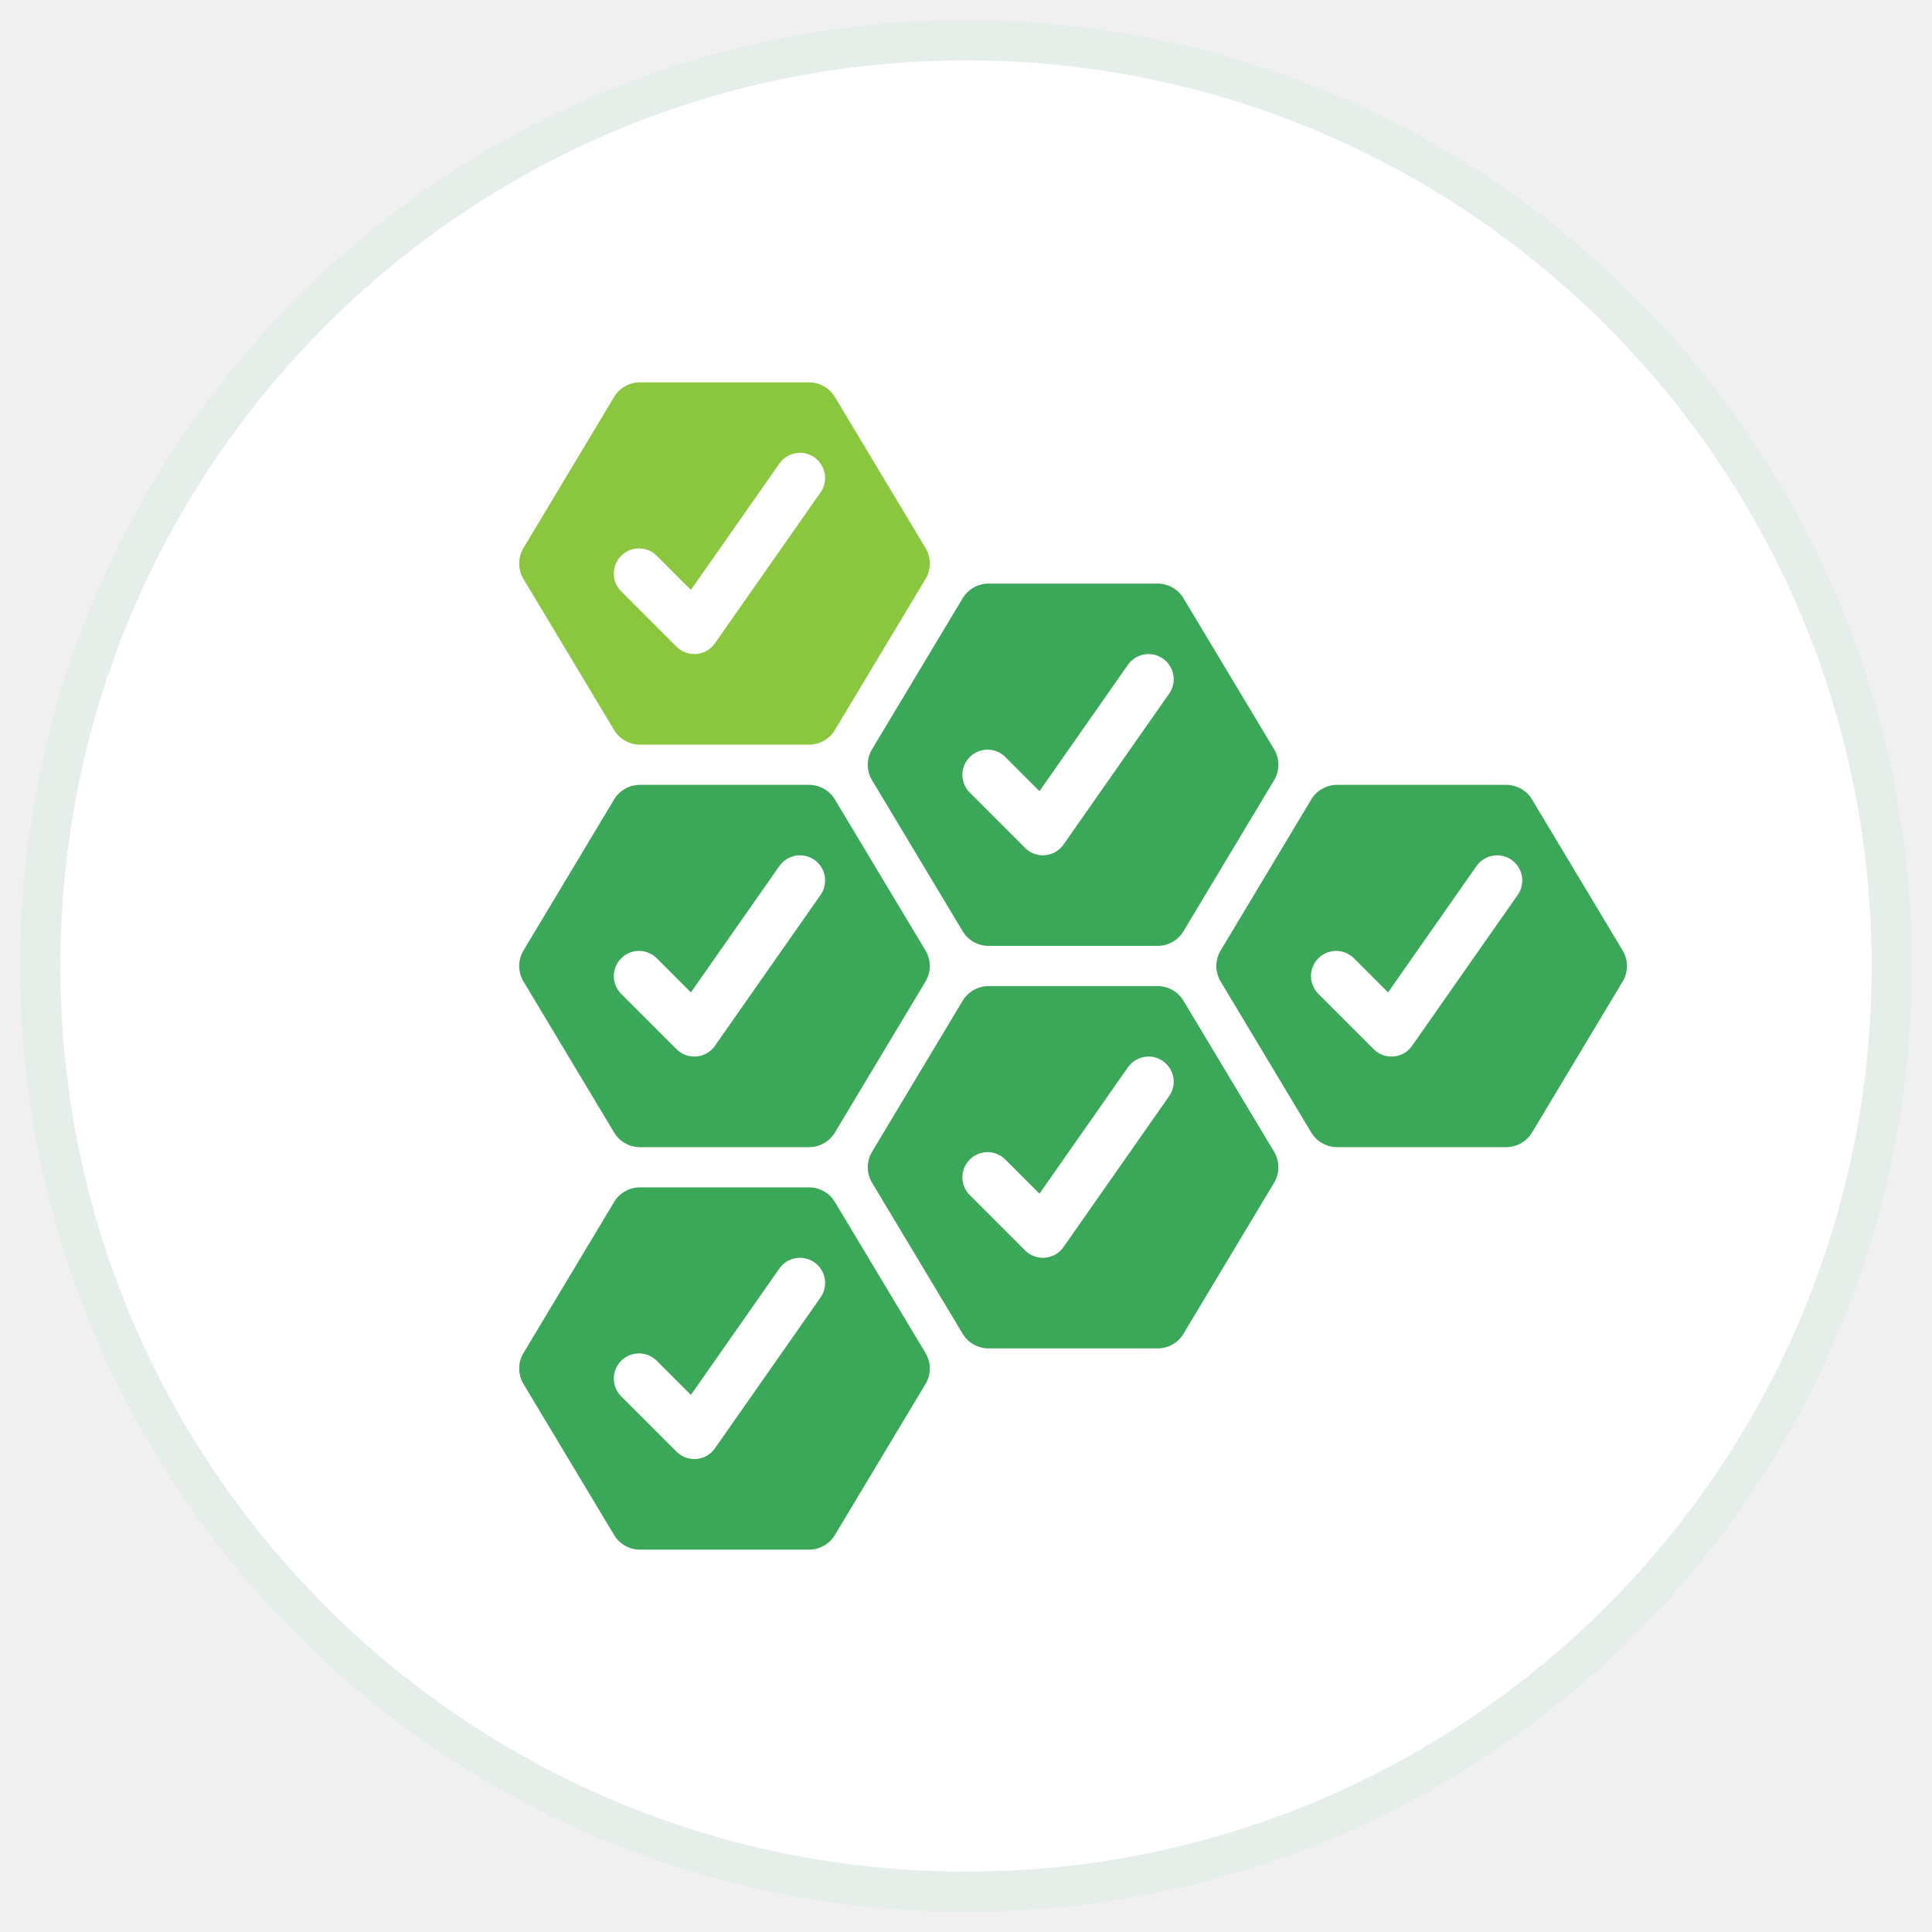
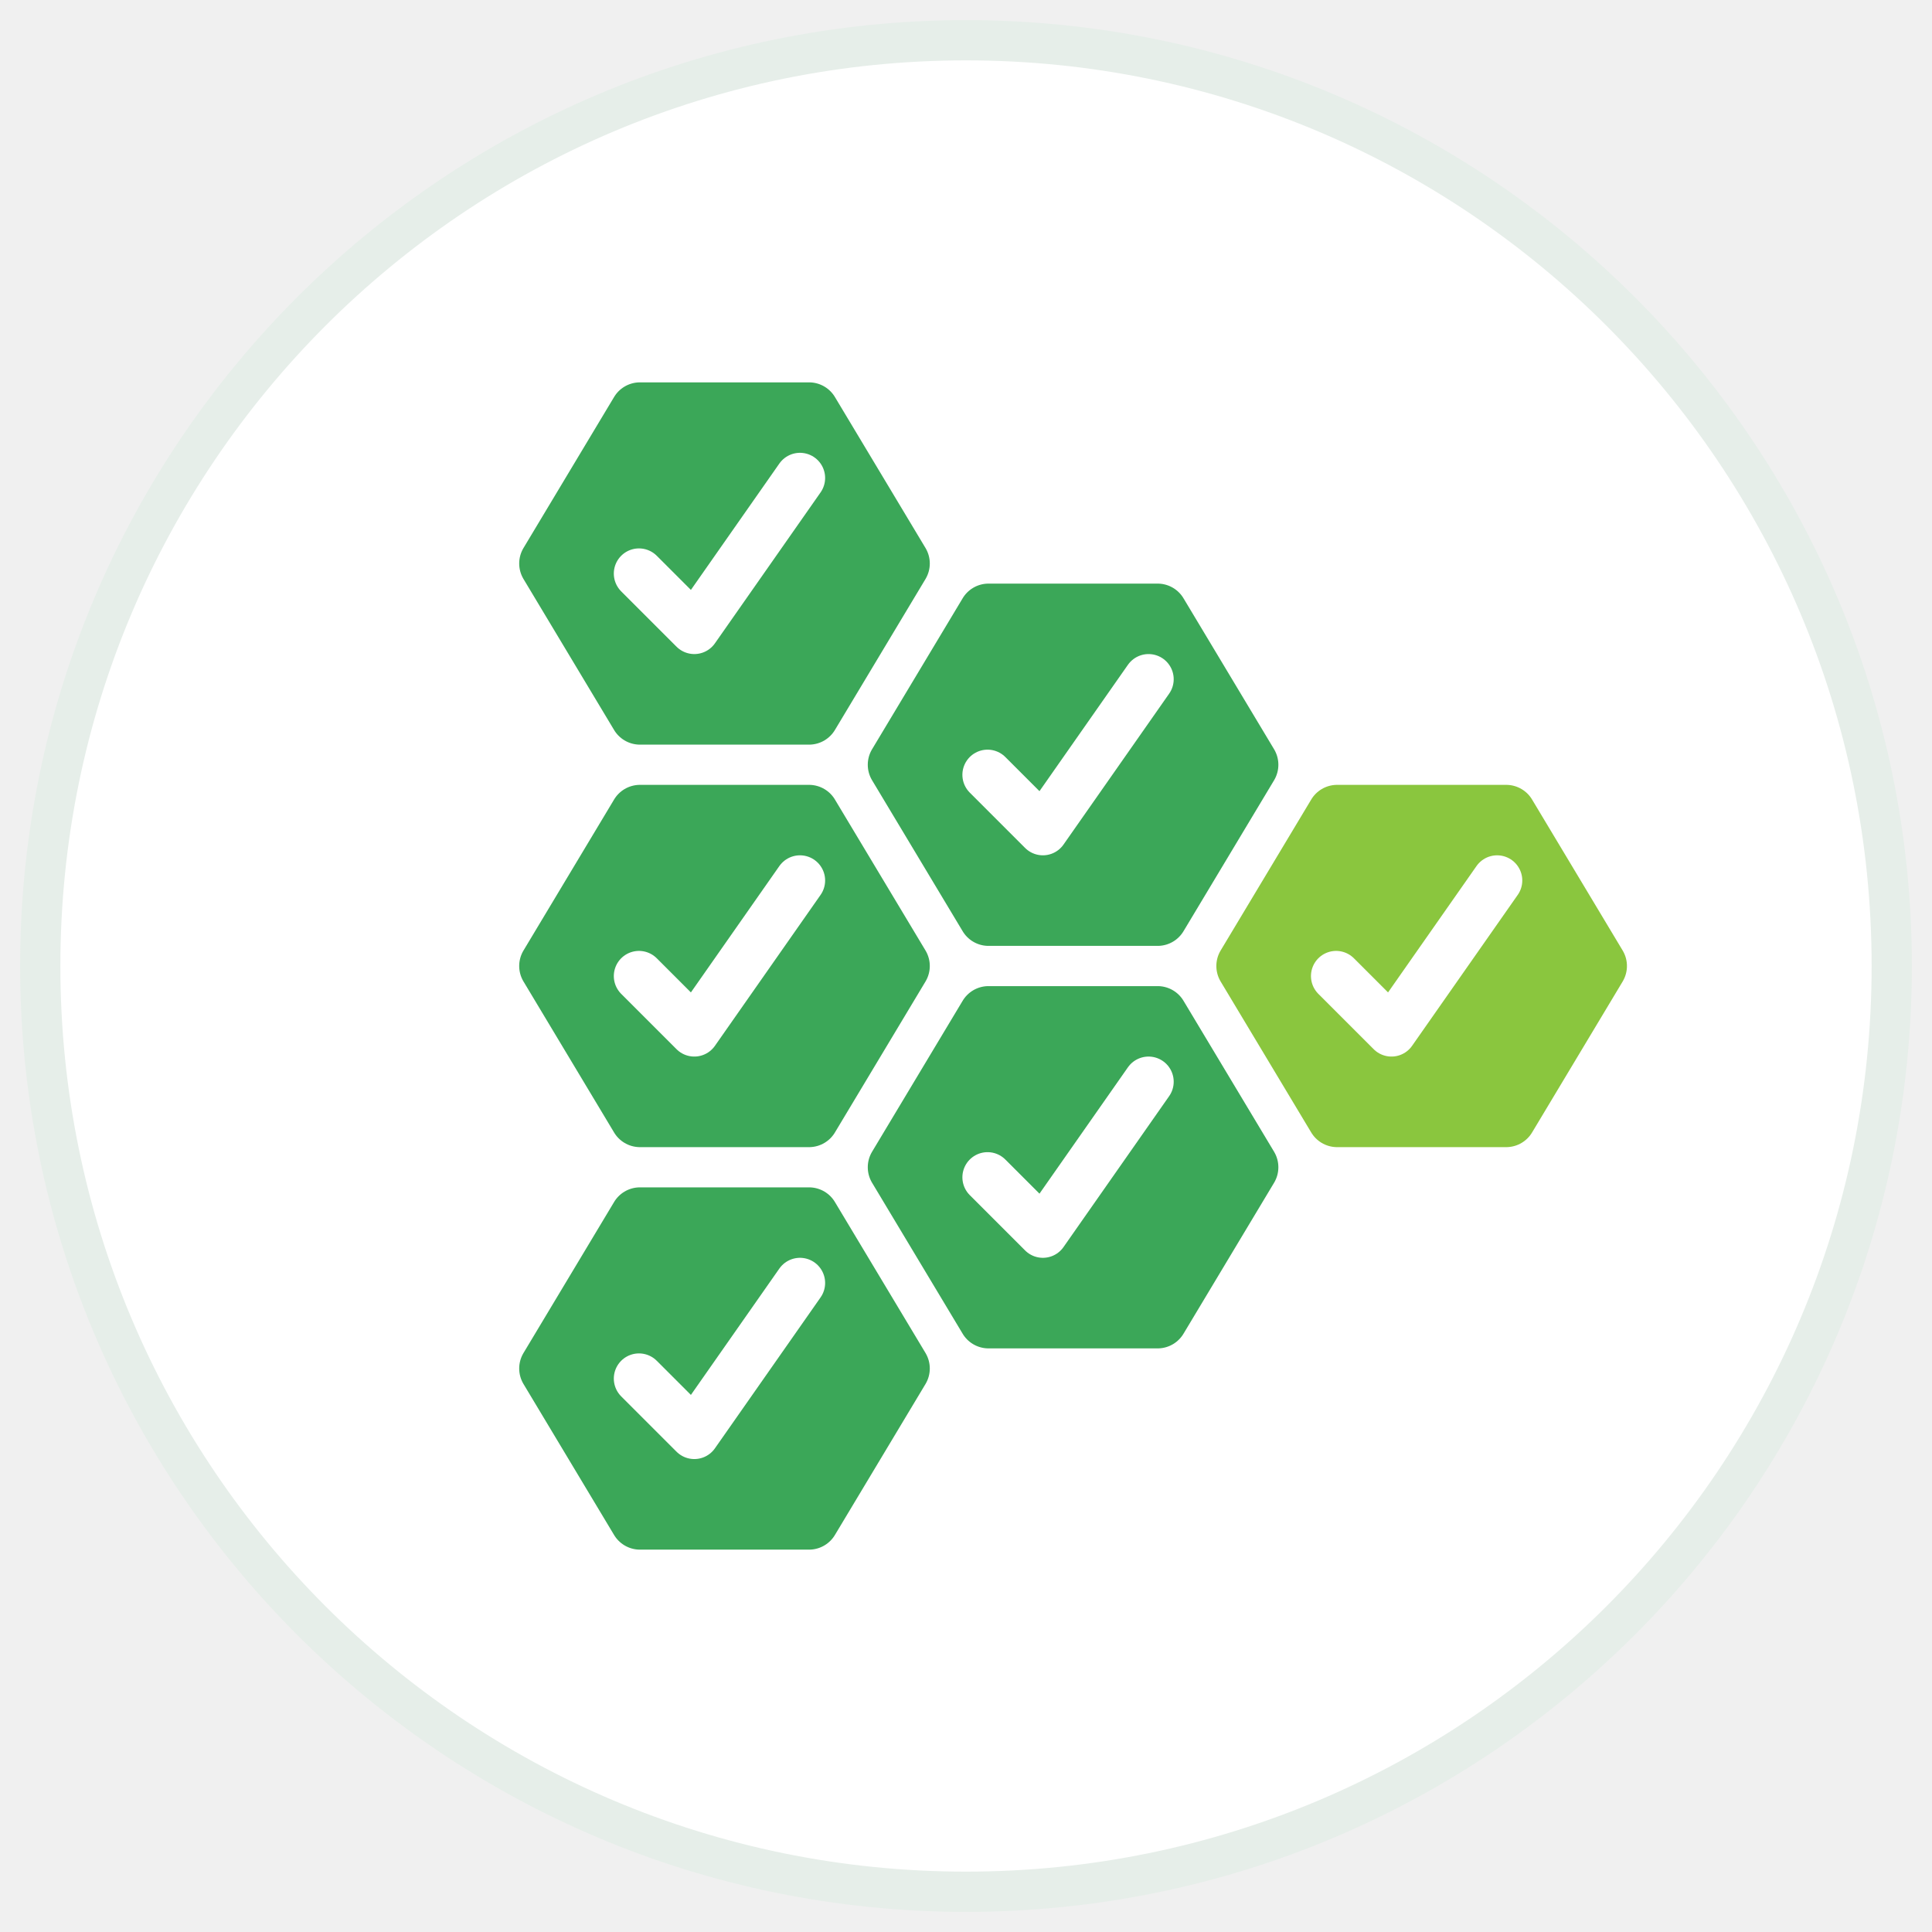
- <svg xmlns="http://www.w3.org/2000/svg" width="96" height="96" viewBox="-192 -192 384 384" role="img" aria-label="TodoHeap">
+ <svg xmlns="http://www.w3.org/2000/svg" viewBox="-192 -192 384 384" role="img" aria-label="TodoHeap">
  <defs>
    <path id="cell" d="M 40 -3 A 6 6 0 0 1 40 3 L 22 33 A 6 6 0 0 1 17 36 L -17 36 A 6 6 0 0 1 -22 33 L -40 3 A 6 6 0 0 1 -40 -3 L -22 -33 A 6 6 0 0 1 -17 -36 L 17 -36 A 6 6 0 0 1 22 -33 L 40 -3 Z" />
    <g id="check">
      <path transform="rotate(-0)" d="M -16 4 L -5 15 L 16 -15" />
    </g>
  </defs>
  <circle cx="0" cy="0" r="184" fill="#ffffff" stroke="#e6eee9" stroke-width="8" />
  <g transform="rotate(0 0 0)">
    <g fill="#8ac63e">
-       <use href="#cell" transform="translate(-48 -80)" />
+       <use href="#cell" transform="translate(90.564 0)" />
    </g>
    <g fill="#3ba758">
      <use href="#cell" transform="translate(-48 0)" />
+       <use href="#cell" transform="translate(-48 -80)" />
+       <use href="#cell" transform="translate(-48 80)" />
      <use href="#cell" transform="translate(21.282 -40)" />
-       <use href="#cell" transform="translate(-48 80)" />
      <use href="#cell" transform="translate(21.282 40)" />
-       <use href="#cell" transform="translate(90.564 0)" />
    </g>
    <g fill="#169d78">
    </g>
    <g fill="none" stroke="#ffffff" stroke-width="10" stroke-linecap="round" stroke-linejoin="round">
      <use href="#check" transform="translate(-49 -82)" />
      <use href="#check" transform="translate(-49 -2)" />
      <use href="#check" transform="translate(-49 78)" />
      <use href="#check" transform="translate(20.282 -42)" />
      <use href="#check" transform="translate(20.282 38)" />
      <use href="#check" transform="translate(89.564 -2)" />
    </g>
  </g>
</svg>
